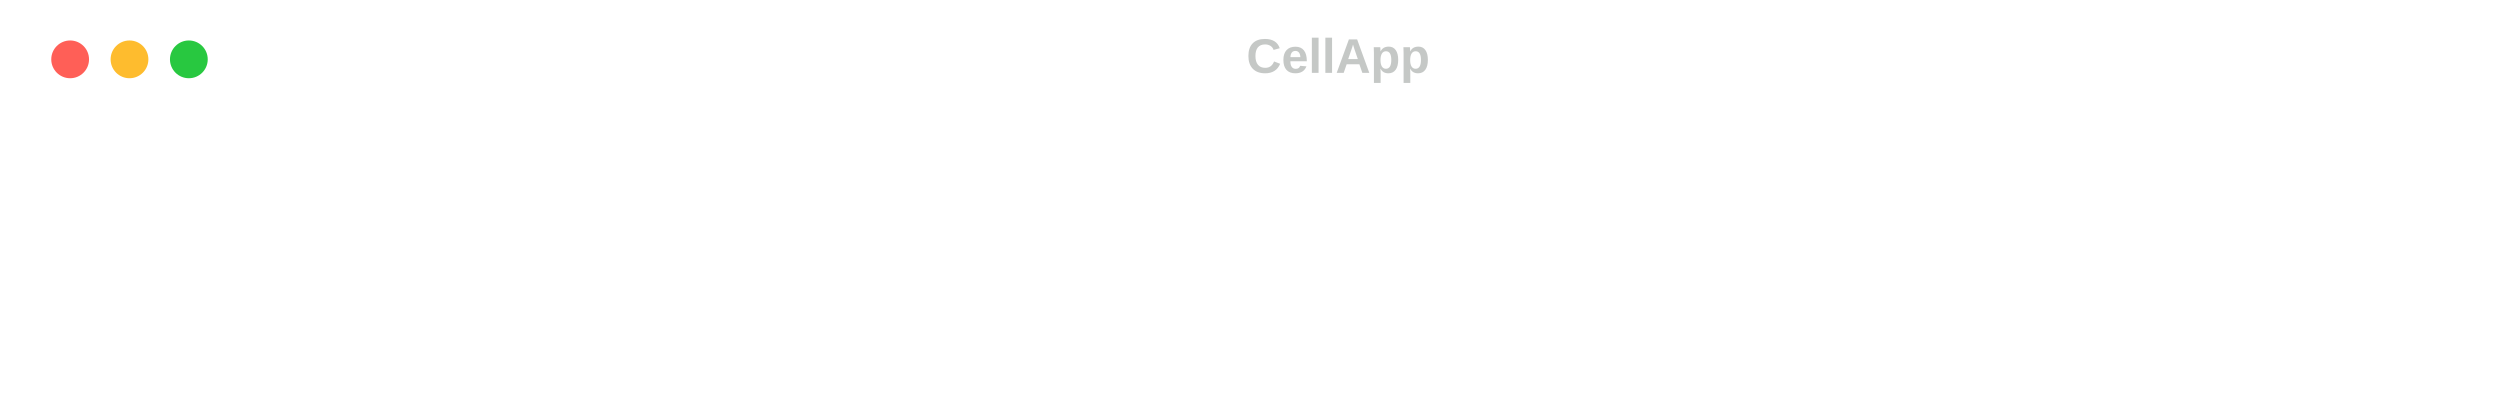
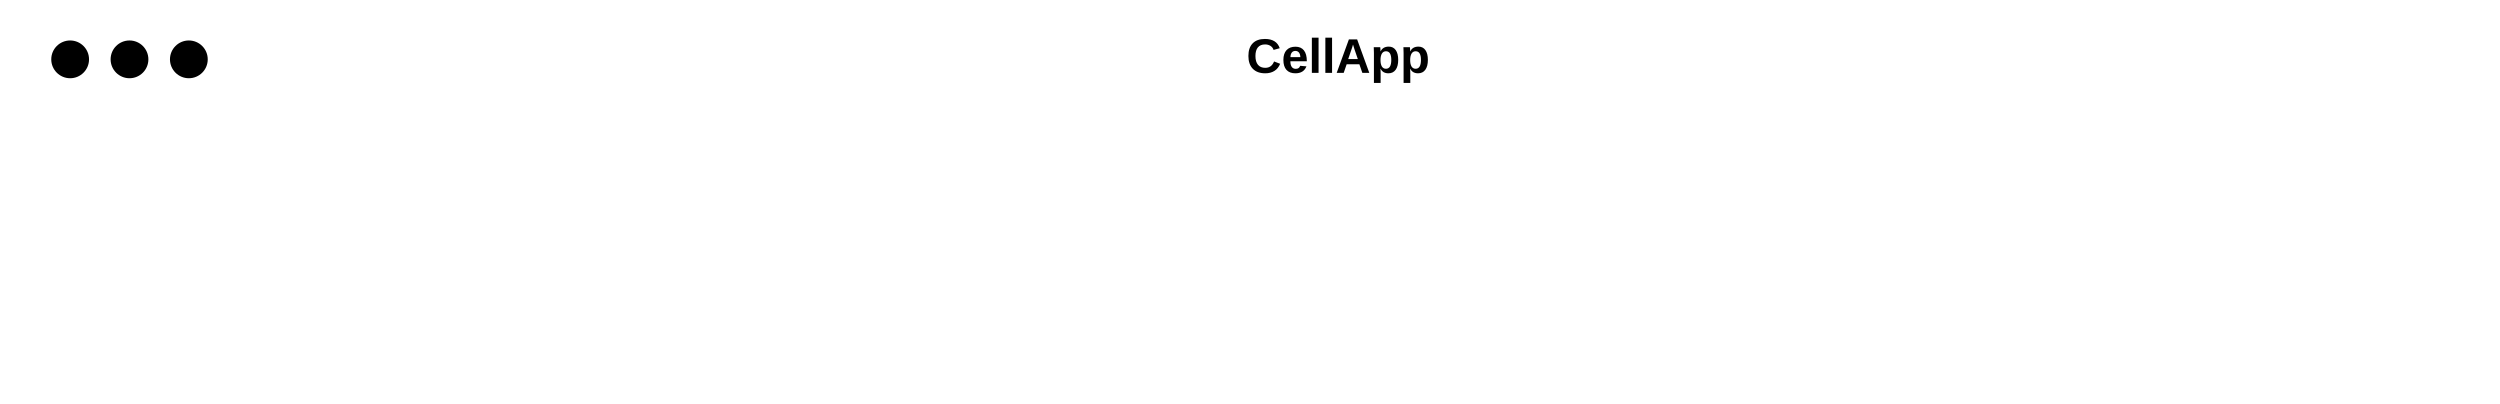
<svg xmlns="http://www.w3.org/2000/svg" class="rich-terminal" viewBox="NORMALIZED">
  <style>

    @font-face {
        font-family: "Fira Code";
        src: local("FiraCode-Regular"),
                url("https://cdnjs.cloudflare.com/ajax/libs/firacode/6.2.0/woff2/FiraCode-Regular.woff2") format("woff2"),
                url("https://cdnjs.cloudflare.com/ajax/libs/firacode/6.2.0/woff/FiraCode-Regular.woff") format("woff");
        font-style: normal;
        font-weight: 400;
    }
    @font-face {
        font-family: "Fira Code";
        src: local("FiraCode-Bold"),
                url("https://cdnjs.cloudflare.com/ajax/libs/firacode/6.2.0/woff2/FiraCode-Bold.woff2") format("woff2"),
                url("https://cdnjs.cloudflare.com/ajax/libs/firacode/6.2.0/woff/FiraCode-Bold.woff") format("woff");
        font-style: bold;
        font-weight: 700;
    }

    .terminal-ID-matrix {
        font-family: Fira Code, monospace;
        font-size: 20px;
        line-height: 24.4px;
        font-variant-east-asian: full-width;
    }

    .terminal-ID-title {
        font-size: 18px;
        font-weight: bold;
        font-family: arial;
    }

-     .terminal-ID-r1 { fill: #fea62b }
- .terminal-ID-r2 { fill: #c5c8c6 }
- .terminal-ID-r3 { fill: #e0e0e0;font-weight: bold }
- .terminal-ID-r4 { fill: #e0e0e0 }
- .terminal-ID-r5 { fill: #9b9c9c }
+     .terminal-ID-r1 { fill: #COLOR }
+ .terminal-ID-r2 { fill: #COLOR }
+ .terminal-ID-r3 { fill: #COLOR;font-weight: bold }
+ .terminal-ID-r4 { fill: #COLOR }
+ .terminal-ID-r5 { fill: #COLOR }
    </style>
  <defs>
    <clipPath id="terminal-ID-clip-terminal">
      <rect x="0" y="0" width="NORMALIZED" height="NORMALIZED" />
    </clipPath>
    <clipPath id="terminal-ID-line-0">
      <rect x="0" y="1.5" width="NORMALIZED" height="NORMALIZED" />
    </clipPath>
    <clipPath id="terminal-ID-line-1">
      <rect x="0" y="25.9" width="NORMALIZED" height="NORMALIZED" />
    </clipPath>
    <clipPath id="terminal-ID-line-2">
      <rect x="0" y="50.3" width="NORMALIZED" height="NORMALIZED" />
    </clipPath>
    <clipPath id="terminal-ID-line-3">
      <rect x="0" y="74.7" width="NORMALIZED" height="NORMALIZED" />
    </clipPath>
    <clipPath id="terminal-ID-line-4">
      <rect x="0" y="99.1" width="NORMALIZED" height="NORMALIZED" />
    </clipPath>
    <clipPath id="terminal-ID-line-5">
      <rect x="0" y="123.5" width="NORMALIZED" height="NORMALIZED" />
    </clipPath>
    <clipPath id="terminal-ID-line-6">
      <rect x="0" y="147.9" width="NORMALIZED" height="NORMALIZED" />
    </clipPath>
    <clipPath id="terminal-ID-line-7">
      <rect x="0" y="172.3" width="NORMALIZED" height="NORMALIZED" />
    </clipPath>
    <clipPath id="terminal-ID-line-8">
      <rect x="0" y="196.7" width="NORMALIZED" height="NORMALIZED" />
    </clipPath>
    <clipPath id="terminal-ID-line-9">
      <rect x="0" y="221.1" width="NORMALIZED" height="NORMALIZED" />
    </clipPath>
    <clipPath id="terminal-ID-line-10">
      <rect x="0" y="245.5" width="NORMALIZED" height="NORMALIZED" />
    </clipPath>
    <clipPath id="terminal-ID-line-11">
      <rect x="0" y="269.9" width="NORMALIZED" height="NORMALIZED" />
    </clipPath>
    <clipPath id="terminal-ID-line-12">
      <rect x="0" y="294.3" width="NORMALIZED" height="NORMALIZED" />
    </clipPath>
    <clipPath id="terminal-ID-line-13">
      <rect x="0" y="318.7" width="NORMALIZED" height="NORMALIZED" />
    </clipPath>
    <clipPath id="terminal-ID-line-14">
      <rect x="0" y="343.1" width="NORMALIZED" height="NORMALIZED" />
    </clipPath>
    <clipPath id="terminal-ID-line-15">
      <rect x="0" y="367.5" width="NORMALIZED" height="NORMALIZED" />
    </clipPath>
    <clipPath id="terminal-ID-line-16">
      <rect x="0" y="391.9" width="NORMALIZED" height="NORMALIZED" />
    </clipPath>
    <clipPath id="terminal-ID-line-17">
      <rect x="0" y="416.3" width="NORMALIZED" height="NORMALIZED" />
    </clipPath>
    <clipPath id="terminal-ID-line-18">
      <rect x="0" y="440.7" width="NORMALIZED" height="NORMALIZED" />
    </clipPath>
    <clipPath id="terminal-ID-line-19">
      <rect x="0" y="465.1" width="NORMALIZED" height="NORMALIZED" />
    </clipPath>
    <clipPath id="terminal-ID-line-20">
      <rect x="0" y="489.5" width="NORMALIZED" height="NORMALIZED" />
    </clipPath>
    <clipPath id="terminal-ID-line-21">
      <rect x="0" y="513.9" width="NORMALIZED" height="NORMALIZED" />
    </clipPath>
    <clipPath id="terminal-ID-line-22">
      <rect x="0" y="538.3" width="NORMALIZED" height="NORMALIZED" />
    </clipPath>
  </defs>
-   <rect fill="#292929" stroke="rgba(255,255,255,0.35)" stroke-width="NORMALIZED" x="1" y="1" width="NORMALIZED" height="NORMALIZED" rx="8" />
-   <text class="terminal-ID-title" fill="#c5c8c6" text-anchor="middle" x="496" y="27">CellApp</text>
+   <rect fill="#COLOR" stroke="rgba(255,255,255,0.35)" stroke-width="NORMALIZED" x="1" y="1" width="NORMALIZED" height="NORMALIZED" rx="8" />
+   <text class="terminal-ID-title" fill="#COLOR" text-anchor="middle" x="496" y="27">CellApp</text>
  <g transform="translate(26,22)">
-     <circle cx="0" cy="0" r="7" fill="#ff5f57" />
-     <circle cx="22" cy="0" r="7" fill="#febc2e" />
-     <circle cx="44" cy="0" r="7" fill="#28c840" />
+     <circle cx="0" cy="0" r="7" fill="#COLOR" />
+     <circle cx="22" cy="0" r="7" fill="#COLOR" />
+     <circle cx="44" cy="0" r="7" fill="#COLOR" />
  </g>
  <g transform="translate(9, 41)" clip-path="url(#terminal-ID-clip-terminal)">
-     <rect fill="#353836" x="0" y="1.5" width="NORMALIZED" height="NORMALIZED" shape-rendering="crispEdges" />
-     <rect fill="#353836" x="12.2" y="1.5" width="NORMALIZED" height="NORMALIZED" shape-rendering="crispEdges" />
-     <rect fill="#353836" x="36.6" y="1.5" width="NORMALIZED" height="NORMALIZED" shape-rendering="crispEdges" />
-     <rect fill="#353836" x="500.2" y="1.5" width="NORMALIZED" height="NORMALIZED" shape-rendering="crispEdges" />
-     <rect fill="#353836" x="963.8" y="1.5" width="NORMALIZED" height="NORMALIZED" shape-rendering="crispEdges" />
-     <rect fill="#353836" x="0" y="25.9" width="NORMALIZED" height="NORMALIZED" shape-rendering="crispEdges" />
-     <rect fill="#353836" x="12.2" y="25.9" width="NORMALIZED" height="NORMALIZED" shape-rendering="crispEdges" />
-     <rect fill="#353836" x="36.6" y="25.9" width="NORMALIZED" height="NORMALIZED" shape-rendering="crispEdges" />
-     <rect fill="#353836" x="451.4" y="25.9" width="NORMALIZED" height="NORMALIZED" shape-rendering="crispEdges" />
-     <rect fill="#353836" x="963.8" y="25.9" width="NORMALIZED" height="NORMALIZED" shape-rendering="crispEdges" />
-     <rect fill="#353836" x="0" y="50.3" width="NORMALIZED" height="NORMALIZED" shape-rendering="crispEdges" />
-     <rect fill="#353836" x="12.2" y="50.3" width="NORMALIZED" height="NORMALIZED" shape-rendering="crispEdges" />
-     <rect fill="#353836" x="36.6" y="50.3" width="NORMALIZED" height="NORMALIZED" shape-rendering="crispEdges" />
-     <rect fill="#353836" x="951.6" y="50.3" width="NORMALIZED" height="NORMALIZED" shape-rendering="crispEdges" />
-     <rect fill="#353836" x="963.8" y="50.3" width="NORMALIZED" height="NORMALIZED" shape-rendering="crispEdges" />
-     <rect fill="#353836" x="0" y="74.7" width="NORMALIZED" height="NORMALIZED" shape-rendering="crispEdges" />
-     <rect fill="#353836" x="12.2" y="74.7" width="NORMALIZED" height="NORMALIZED" shape-rendering="crispEdges" />
-     <rect fill="#353836" x="36.6" y="74.7" width="NORMALIZED" height="NORMALIZED" shape-rendering="crispEdges" />
-     <rect fill="#353836" x="256.2" y="74.7" width="NORMALIZED" height="NORMALIZED" shape-rendering="crispEdges" />
-     <rect fill="#353836" x="963.8" y="74.7" width="NORMALIZED" height="NORMALIZED" shape-rendering="crispEdges" />
-     <rect fill="#353836" x="0" y="99.1" width="NORMALIZED" height="NORMALIZED" shape-rendering="crispEdges" />
-     <rect fill="#353836" x="12.2" y="99.1" width="NORMALIZED" height="NORMALIZED" shape-rendering="crispEdges" />
-     <rect fill="#353836" x="36.6" y="99.1" width="NORMALIZED" height="NORMALIZED" shape-rendering="crispEdges" />
-     <rect fill="#353836" x="268.4" y="99.1" width="NORMALIZED" height="NORMALIZED" shape-rendering="crispEdges" />
-     <rect fill="#353836" x="963.8" y="99.1" width="NORMALIZED" height="NORMALIZED" shape-rendering="crispEdges" />
-     <rect fill="#121212" x="0" y="123.5" width="NORMALIZED" height="NORMALIZED" shape-rendering="crispEdges" />
-     <rect fill="#121212" x="0" y="147.9" width="NORMALIZED" height="NORMALIZED" shape-rendering="crispEdges" />
-     <rect fill="#121212" x="0" y="172.3" width="NORMALIZED" height="NORMALIZED" shape-rendering="crispEdges" />
-     <rect fill="#121212" x="0" y="196.7" width="NORMALIZED" height="NORMALIZED" shape-rendering="crispEdges" />
-     <rect fill="#121212" x="0" y="221.1" width="NORMALIZED" height="NORMALIZED" shape-rendering="crispEdges" />
-     <rect fill="#121212" x="0" y="245.5" width="NORMALIZED" height="NORMALIZED" shape-rendering="crispEdges" />
-     <rect fill="#121212" x="0" y="269.9" width="NORMALIZED" height="NORMALIZED" shape-rendering="crispEdges" />
-     <rect fill="#121212" x="0" y="294.3" width="NORMALIZED" height="NORMALIZED" shape-rendering="crispEdges" />
-     <rect fill="#121212" x="0" y="318.7" width="NORMALIZED" height="NORMALIZED" shape-rendering="crispEdges" />
-     <rect fill="#121212" x="0" y="343.1" width="NORMALIZED" height="NORMALIZED" shape-rendering="crispEdges" />
-     <rect fill="#121212" x="0" y="367.5" width="NORMALIZED" height="NORMALIZED" shape-rendering="crispEdges" />
-     <rect fill="#121212" x="0" y="391.9" width="NORMALIZED" height="NORMALIZED" shape-rendering="crispEdges" />
-     <rect fill="#121212" x="0" y="416.3" width="NORMALIZED" height="NORMALIZED" shape-rendering="crispEdges" />
-     <rect fill="#121212" x="0" y="440.7" width="NORMALIZED" height="NORMALIZED" shape-rendering="crispEdges" />
-     <rect fill="#121212" x="0" y="465.1" width="NORMALIZED" height="NORMALIZED" shape-rendering="crispEdges" />
-     <rect fill="#121212" x="0" y="489.5" width="NORMALIZED" height="NORMALIZED" shape-rendering="crispEdges" />
-     <rect fill="#121212" x="0" y="513.9" width="NORMALIZED" height="NORMALIZED" shape-rendering="crispEdges" />
-     <rect fill="#121212" x="0" y="538.3" width="NORMALIZED" height="NORMALIZED" shape-rendering="crispEdges" />
-     <rect fill="#121212" x="0" y="562.7" width="NORMALIZED" height="NORMALIZED" shape-rendering="crispEdges" />
+     <rect fill="#COLOR" x="0" y="1.5" width="NORMALIZED" height="NORMALIZED" shape-rendering="crispEdges" />
+     <rect fill="#COLOR" x="12.2" y="1.5" width="NORMALIZED" height="NORMALIZED" shape-rendering="crispEdges" />
+     <rect fill="#COLOR" x="36.6" y="1.5" width="NORMALIZED" height="NORMALIZED" shape-rendering="crispEdges" />
+     <rect fill="#COLOR" x="500.2" y="1.5" width="NORMALIZED" height="NORMALIZED" shape-rendering="crispEdges" />
+     <rect fill="#COLOR" x="963.8" y="1.5" width="NORMALIZED" height="NORMALIZED" shape-rendering="crispEdges" />
+     <rect fill="#COLOR" x="0" y="25.9" width="NORMALIZED" height="NORMALIZED" shape-rendering="crispEdges" />
+     <rect fill="#COLOR" x="12.2" y="25.9" width="NORMALIZED" height="NORMALIZED" shape-rendering="crispEdges" />
+     <rect fill="#COLOR" x="36.6" y="25.9" width="NORMALIZED" height="NORMALIZED" shape-rendering="crispEdges" />
+     <rect fill="#COLOR" x="451.4" y="25.9" width="NORMALIZED" height="NORMALIZED" shape-rendering="crispEdges" />
+     <rect fill="#COLOR" x="963.8" y="25.9" width="NORMALIZED" height="NORMALIZED" shape-rendering="crispEdges" />
+     <rect fill="#COLOR" x="0" y="50.3" width="NORMALIZED" height="NORMALIZED" shape-rendering="crispEdges" />
+     <rect fill="#COLOR" x="12.2" y="50.3" width="NORMALIZED" height="NORMALIZED" shape-rendering="crispEdges" />
+     <rect fill="#COLOR" x="36.6" y="50.3" width="NORMALIZED" height="NORMALIZED" shape-rendering="crispEdges" />
+     <rect fill="#COLOR" x="951.6" y="50.3" width="NORMALIZED" height="NORMALIZED" shape-rendering="crispEdges" />
+     <rect fill="#COLOR" x="963.8" y="50.3" width="NORMALIZED" height="NORMALIZED" shape-rendering="crispEdges" />
+     <rect fill="#COLOR" x="0" y="74.7" width="NORMALIZED" height="NORMALIZED" shape-rendering="crispEdges" />
+     <rect fill="#COLOR" x="12.2" y="74.7" width="NORMALIZED" height="NORMALIZED" shape-rendering="crispEdges" />
+     <rect fill="#COLOR" x="36.6" y="74.7" width="NORMALIZED" height="NORMALIZED" shape-rendering="crispEdges" />
+     <rect fill="#COLOR" x="256.2" y="74.7" width="NORMALIZED" height="NORMALIZED" shape-rendering="crispEdges" />
+     <rect fill="#COLOR" x="963.8" y="74.7" width="NORMALIZED" height="NORMALIZED" shape-rendering="crispEdges" />
+     <rect fill="#COLOR" x="0" y="99.1" width="NORMALIZED" height="NORMALIZED" shape-rendering="crispEdges" />
+     <rect fill="#COLOR" x="12.2" y="99.1" width="NORMALIZED" height="NORMALIZED" shape-rendering="crispEdges" />
+     <rect fill="#COLOR" x="36.6" y="99.1" width="NORMALIZED" height="NORMALIZED" shape-rendering="crispEdges" />
+     <rect fill="#COLOR" x="268.4" y="99.1" width="NORMALIZED" height="NORMALIZED" shape-rendering="crispEdges" />
+     <rect fill="#COLOR" x="963.8" y="99.1" width="NORMALIZED" height="NORMALIZED" shape-rendering="crispEdges" />
+     <rect fill="#COLOR" x="0" y="123.5" width="NORMALIZED" height="NORMALIZED" shape-rendering="crispEdges" />
+     <rect fill="#COLOR" x="0" y="147.9" width="NORMALIZED" height="NORMALIZED" shape-rendering="crispEdges" />
+     <rect fill="#COLOR" x="0" y="172.3" width="NORMALIZED" height="NORMALIZED" shape-rendering="crispEdges" />
+     <rect fill="#COLOR" x="0" y="196.7" width="NORMALIZED" height="NORMALIZED" shape-rendering="crispEdges" />
+     <rect fill="#COLOR" x="0" y="221.1" width="NORMALIZED" height="NORMALIZED" shape-rendering="crispEdges" />
+     <rect fill="#COLOR" x="0" y="245.5" width="NORMALIZED" height="NORMALIZED" shape-rendering="crispEdges" />
+     <rect fill="#COLOR" x="0" y="269.9" width="NORMALIZED" height="NORMALIZED" shape-rendering="crispEdges" />
+     <rect fill="#COLOR" x="0" y="294.3" width="NORMALIZED" height="NORMALIZED" shape-rendering="crispEdges" />
+     <rect fill="#COLOR" x="0" y="318.7" width="NORMALIZED" height="NORMALIZED" shape-rendering="crispEdges" />
+     <rect fill="#COLOR" x="0" y="343.1" width="NORMALIZED" height="NORMALIZED" shape-rendering="crispEdges" />
+     <rect fill="#COLOR" x="0" y="367.5" width="NORMALIZED" height="NORMALIZED" shape-rendering="crispEdges" />
+     <rect fill="#COLOR" x="0" y="391.9" width="NORMALIZED" height="NORMALIZED" shape-rendering="crispEdges" />
+     <rect fill="#COLOR" x="0" y="416.3" width="NORMALIZED" height="NORMALIZED" shape-rendering="crispEdges" />
+     <rect fill="#COLOR" x="0" y="440.7" width="NORMALIZED" height="NORMALIZED" shape-rendering="crispEdges" />
+     <rect fill="#COLOR" x="0" y="465.1" width="NORMALIZED" height="NORMALIZED" shape-rendering="crispEdges" />
+     <rect fill="#COLOR" x="0" y="489.5" width="NORMALIZED" height="NORMALIZED" shape-rendering="crispEdges" />
+     <rect fill="#COLOR" x="0" y="513.9" width="NORMALIZED" height="NORMALIZED" shape-rendering="crispEdges" />
+     <rect fill="#COLOR" x="0" y="538.3" width="NORMALIZED" height="NORMALIZED" shape-rendering="crispEdges" />
+     <rect fill="#COLOR" x="0" y="562.7" width="NORMALIZED" height="NORMALIZED" shape-rendering="crispEdges" />
    <g class="terminal-ID-matrix">
      <text class="terminal-ID-r1" x="0" y="20" textLength="12.2" clip-path="url(#terminal-ID-line-0)">▌</text>
      <text class="terminal-ID-r3" x="36.6" y="20" textLength="463.6" clip-path="url(#terminal-ID-line-0)">! Remote submission info is incomplete</text>
      <text class="terminal-ID-r2" x="976" y="20" textLength="12.2" clip-path="url(#terminal-ID-line-0)">
</text>
      <text class="terminal-ID-r1" x="0" y="44.4" textLength="12.2" clip-path="url(#terminal-ID-line-1)">▌</text>
      <text class="terminal-ID-r3" x="36.6" y="44.4" textLength="414.8" clip-path="url(#terminal-ID-line-1)">Local OK / 1 remote item(s) needed</text>
      <text class="terminal-ID-r2" x="976" y="44.4" textLength="12.2" clip-path="url(#terminal-ID-line-1)">
</text>
      <text class="terminal-ID-r1" x="0" y="68.8" textLength="12.2" clip-path="url(#terminal-ID-line-2)">▌</text>
      <text class="terminal-ID-r4" x="36.6" y="68.8" textLength="915" clip-path="url(#terminal-ID-line-2)">Dry-run results are ready, but server settings need to be confirmed before </text>
      <text class="terminal-ID-r2" x="976" y="68.8" textLength="12.2" clip-path="url(#terminal-ID-line-2)">
</text>
      <text class="terminal-ID-r1" x="0" y="93.2" textLength="12.2" clip-path="url(#terminal-ID-line-3)">▌</text>
      <text class="terminal-ID-r4" x="36.6" y="93.2" textLength="219.6" clip-path="url(#terminal-ID-line-3)">actual submission.</text>
      <text class="terminal-ID-r2" x="976" y="93.2" textLength="12.2" clip-path="url(#terminal-ID-line-3)">
</text>
      <text class="terminal-ID-r1" x="0" y="117.6" textLength="12.2" clip-path="url(#terminal-ID-line-4)">▌</text>
      <text class="terminal-ID-r5" x="36.6" y="117.6" textLength="231.8" clip-path="url(#terminal-ID-line-4)">ssh login reachable</text>
      <text class="terminal-ID-r2" x="976" y="117.6" textLength="12.2" clip-path="url(#terminal-ID-line-4)">
</text>
      <text class="terminal-ID-r2" x="976" y="142" textLength="12.2" clip-path="url(#terminal-ID-line-5)">
</text>
      <text class="terminal-ID-r2" x="976" y="166.4" textLength="12.2" clip-path="url(#terminal-ID-line-6)">
</text>
      <text class="terminal-ID-r2" x="976" y="190.8" textLength="12.2" clip-path="url(#terminal-ID-line-7)">
</text>
      <text class="terminal-ID-r2" x="976" y="215.2" textLength="12.2" clip-path="url(#terminal-ID-line-8)">
</text>
      <text class="terminal-ID-r2" x="976" y="239.6" textLength="12.2" clip-path="url(#terminal-ID-line-9)">
</text>
      <text class="terminal-ID-r2" x="976" y="264" textLength="12.2" clip-path="url(#terminal-ID-line-10)">
</text>
      <text class="terminal-ID-r2" x="976" y="288.4" textLength="12.2" clip-path="url(#terminal-ID-line-11)">
</text>
      <text class="terminal-ID-r2" x="976" y="312.8" textLength="12.2" clip-path="url(#terminal-ID-line-12)">
</text>
      <text class="terminal-ID-r2" x="976" y="337.2" textLength="12.2" clip-path="url(#terminal-ID-line-13)">
</text>
      <text class="terminal-ID-r2" x="976" y="361.6" textLength="12.2" clip-path="url(#terminal-ID-line-14)">
</text>
      <text class="terminal-ID-r2" x="976" y="386" textLength="12.2" clip-path="url(#terminal-ID-line-15)">
</text>
      <text class="terminal-ID-r2" x="976" y="410.4" textLength="12.2" clip-path="url(#terminal-ID-line-16)">
</text>
      <text class="terminal-ID-r2" x="976" y="434.8" textLength="12.2" clip-path="url(#terminal-ID-line-17)">
</text>
      <text class="terminal-ID-r2" x="976" y="459.2" textLength="12.2" clip-path="url(#terminal-ID-line-18)">
</text>
      <text class="terminal-ID-r2" x="976" y="483.6" textLength="12.2" clip-path="url(#terminal-ID-line-19)">
</text>
      <text class="terminal-ID-r2" x="976" y="508" textLength="12.2" clip-path="url(#terminal-ID-line-20)">
</text>
      <text class="terminal-ID-r2" x="976" y="532.4" textLength="12.2" clip-path="url(#terminal-ID-line-21)">
</text>
      <text class="terminal-ID-r2" x="976" y="556.8" textLength="12.2" clip-path="url(#terminal-ID-line-22)">
</text>
    </g>
  </g>
</svg>
